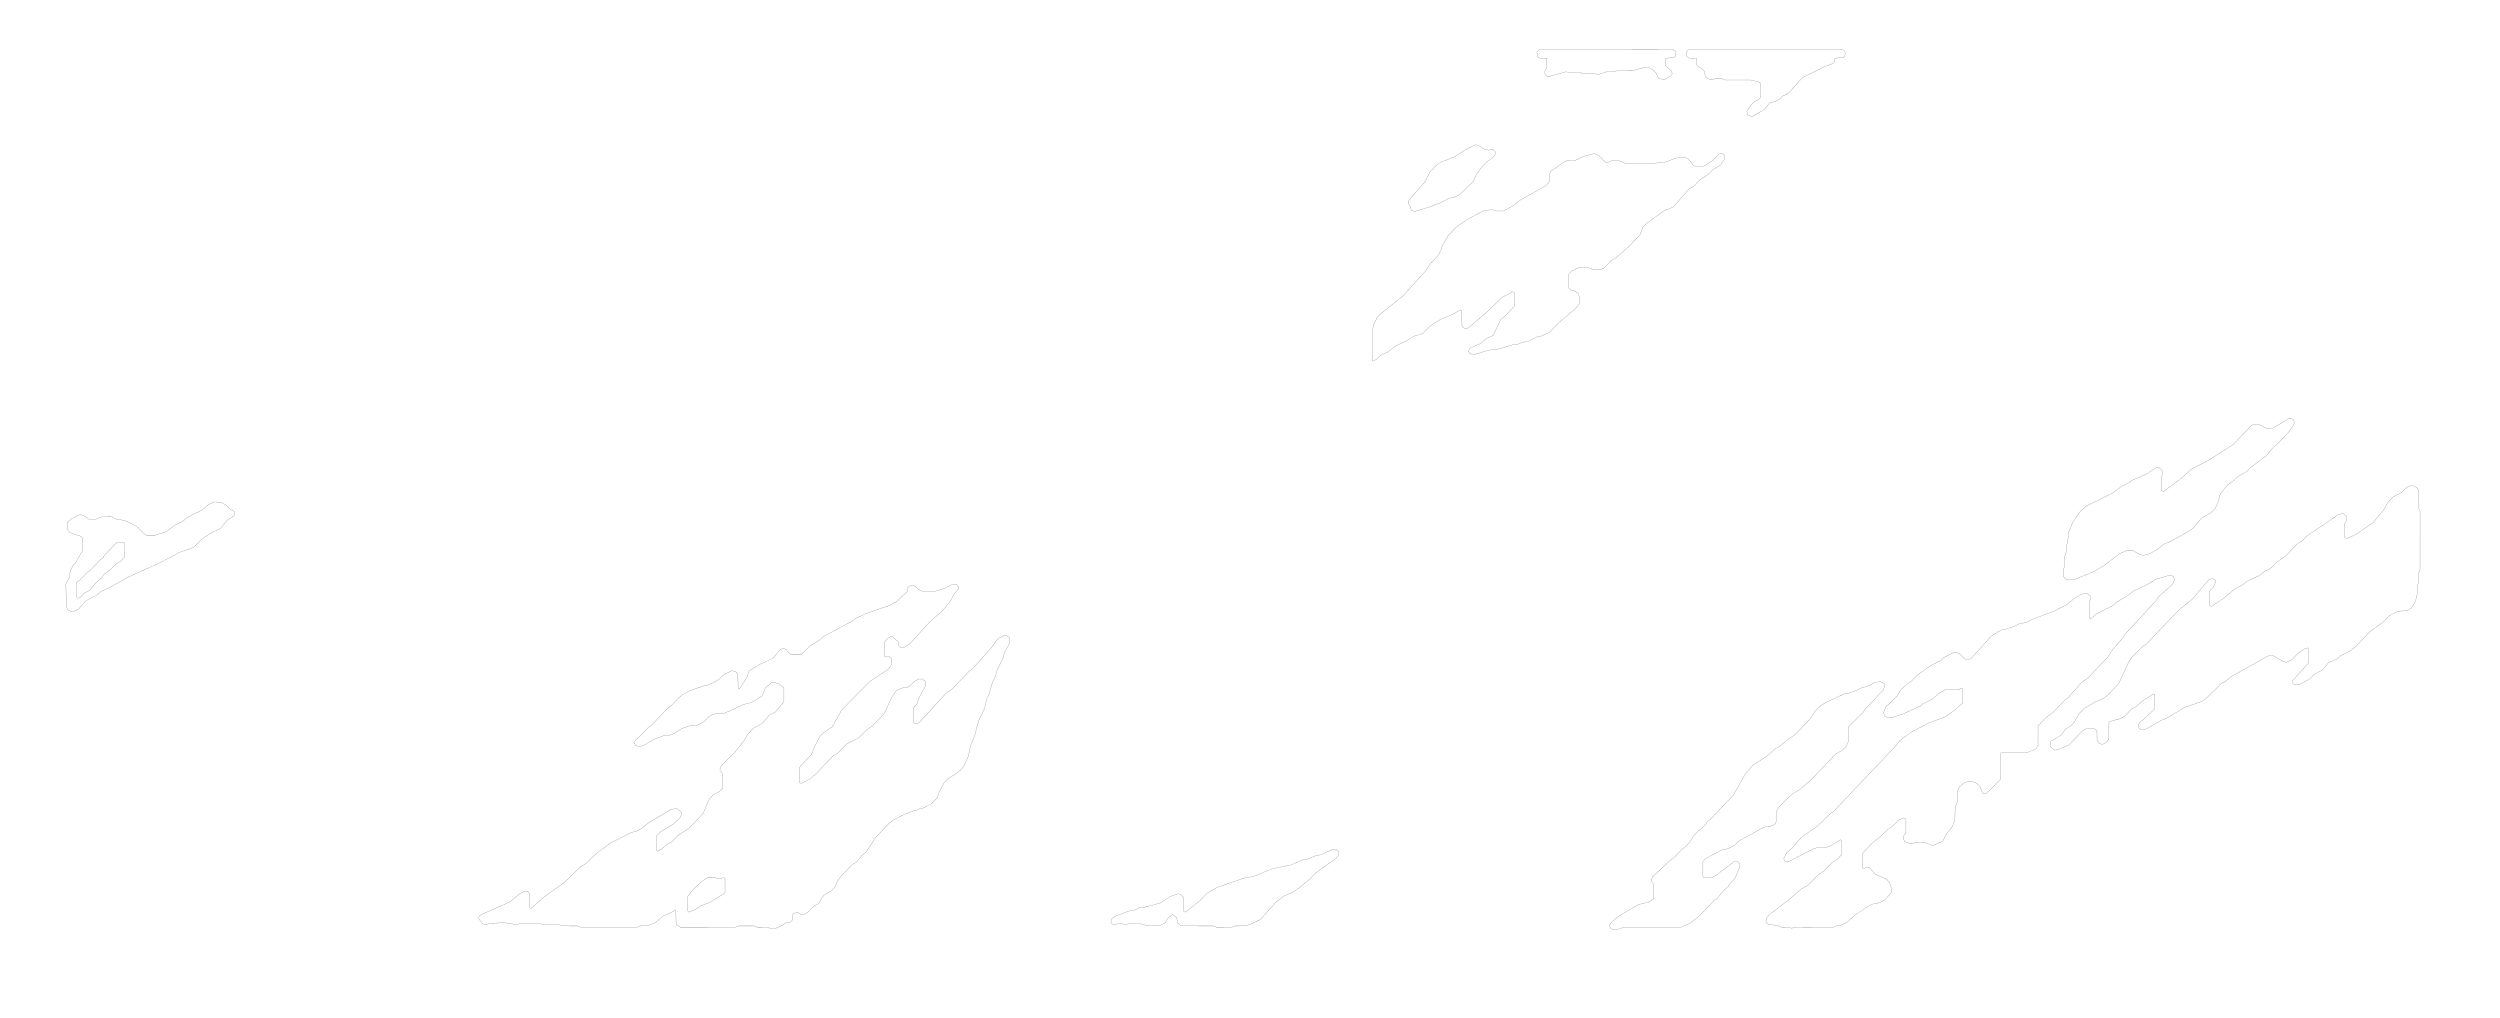
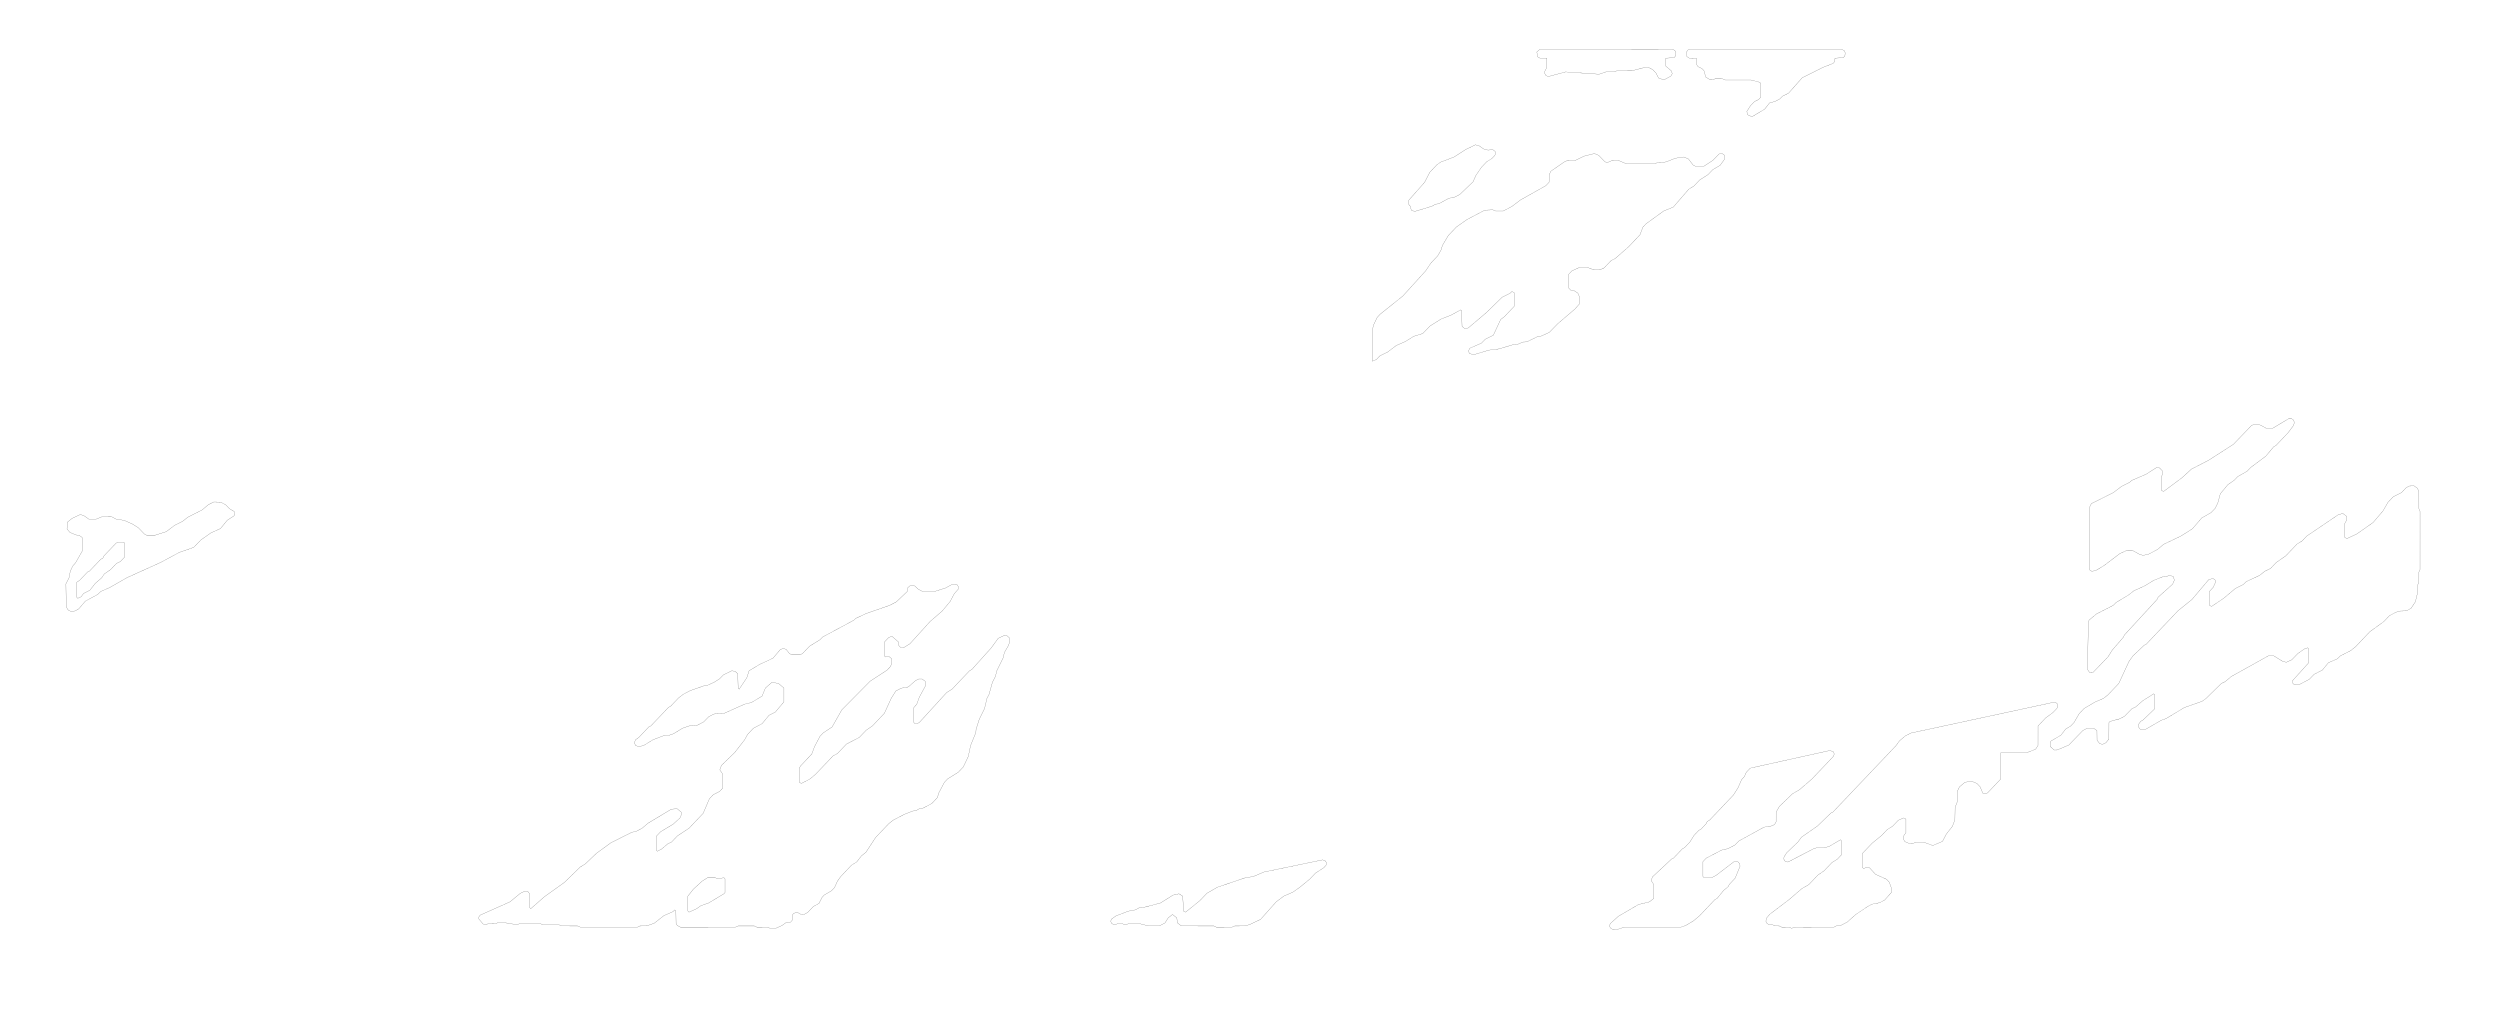
<svg xmlns="http://www.w3.org/2000/svg" width="1720mm" height="700mm" viewBox="-40 -40 1720 700">
  <g id="TG_ORANZOVA_CUT" fill="none" stroke="#000" stroke-width="0.1">
-     <path id="TG-OR-001" d="M11.97,380.18 L14.23,378.84 L18.73,373.57 L27.19,369.00 L29.29,366.94 L35.45,364.25 L47.31,357.45 L70.66,346.89 L83.35,340.05 L93.27,336.57 L98.37,331.36 L105.13,326.61 L111.68,323.65 L116.39,317.91 L120.97,314.93 L121.57,313.62 L121.24,311.98 L117.90,310.00 L115.25,307.28 L111.80,305.46 L107.00,305.36 L103.27,307.28 L99.12,310.79 L89.20,315.85 L85.60,318.70 L80.19,321.39 L74.34,325.81 L66.77,328.19 L60.83,328.19 L59.32,327.39 L55.18,323.10 L51.22,320.59 L45.48,318.02 L39.80,317.11 L36.98,315.59 L30.12,315.55 L26.28,317.11 L21.03,317.11 L18.18,315.06 L15.34,313.95 L9.60,316.64 L6.28,319.34 L6.11,323.94 L8.10,326.29 L12.34,328.07 L14.27,328.19 L16.52,329.77 L16.52,339.26 L12.01,347.17 L10.00,349.47 L8.36,353.00 L7.51,357.45 L5.36,361.70 L5.53,376.57 L6.28,378.95 L7.35,380.07 L9.64,380.88 Z M12.77,370.89 L12.77,360.61 L14.81,359.23 L20.28,353.50 L21.57,352.91 L29.29,344.80 L30.75,344.04 L31.58,342.38 L39.80,333.73 L41.30,332.94 L45.05,332.94 L45.80,333.73 L45.80,343.21 L42.80,346.37 L40.19,347.61 L36.04,351.91 L31.75,354.87 L30.00,357.49 L25.53,361.40 L21.82,366.10 L17.48,368.32 L15.81,370.59 L13.48,371.64 Z" />
+     <path id="TG-OR-001" d="M9.64,380.88 L11.97,380.18 L14.23,378.84 L18.73,373.57 L27.19,369.00 L29.29,366.94 L35.45,364.25 L47.31,357.45 L70.66,346.89 L83.35,340.05 L93.27,336.57 L98.37,331.36 L105.13,326.61 L111.68,323.65 L116.39,317.91 L120.97,314.93 L121.57,313.62 L121.24,311.98 L117.90,310.00 L115.25,307.28 L111.80,305.46 L107.00,305.36 L103.27,307.28 L99.12,310.79 L89.20,315.85 L85.60,318.70 L80.19,321.39 L74.34,325.81 L66.77,328.19 L60.83,328.19 L59.32,327.39 L55.18,323.10 L51.22,320.59 L45.48,318.02 L39.80,317.11 L36.98,315.59 L30.12,315.55 L26.28,317.11 L21.03,317.11 L18.18,315.06 L15.34,313.95 L9.60,316.64 L6.28,319.34 L6.11,323.94 L8.10,326.29 L12.34,328.07 L14.27,328.19 L16.52,329.77 L16.52,339.26 L12.01,347.17 L10.00,349.47 L8.36,353.00 L7.51,357.45 L5.36,361.70 L5.53,376.57 L6.28,378.95 L7.35,380.07 Z M13.48,371.64 L12.77,370.89 L12.77,360.61 L14.81,359.23 L20.28,353.50 L21.57,352.91 L29.29,344.80 L30.75,344.04 L31.58,342.38 L39.80,333.73 L41.30,332.94 L45.05,332.94 L45.80,333.73 L45.80,343.21 L42.80,346.37 L40.19,347.61 L36.04,351.91 L31.75,354.87 L30.00,357.49 L25.53,361.40 L21.82,366.10 L17.48,368.32 L15.81,370.59 Z" />
    <path id="TG-OR-002" d="M302.62,594.70 L307.81,594.69 L309.20,595.43 L316.01,595.99 L317.70,595.48 L331.84,595.48 L333.48,596.26 L344.67,596.28 L346.24,597.05 L357.43,597.07 L359.26,597.86 L398.65,597.85 L400.24,597.07 L404.90,597.02 L410.07,595.21 L416.76,589.95 L422.93,587.26 L424.27,586.00 L425.02,586.79 L425.13,595.52 L425.99,596.75 L428.09,597.84 L466.00,597.86 L467.82,597.07 L479.02,597.07 L480.66,597.84 L488.09,597.86 L489.67,598.64 L493.78,598.65 L498.02,596.75 L500.86,594.70 L503.95,594.41 L505.25,592.86 L505.37,589.16 L506.12,588.37 L508.37,587.58 L511.11,589.11 L513.36,589.04 L515.67,587.78 L519.64,583.63 L523.46,581.54 L525.64,577.30 L527.10,575.76 L532.01,572.90 L534.14,570.69 L536.16,566.22 L538.45,563.02 L545.87,555.20 L549.46,552.98 L552.63,548.87 L555.75,546.38 L562.44,536.17 L571.45,526.69 L574.45,524.31 L581.96,520.36 L587.97,517.99 L590.08,517.80 L592.47,516.41 L594.58,516.22 L601.09,512.80 L604.88,508.80 L605.99,505.33 L609.75,498.21 L612.00,495.84 L619.30,491.30 L622.75,487.66 L626.16,480.52 L627.77,472.91 L631.42,463.91 L631.52,461.84 L633.78,454.72 L637.35,447.53 L639.03,440.49 L640.43,437.82 L642.79,429.41 L644.86,425.39 L645.79,421.51 L650.11,412.74 L651.05,408.85 L653.87,404.04 L654.79,400.97 L654.48,398.86 L652.69,397.30 L651.37,396.99 L646.75,399.16 L642.03,405.69 L628.56,420.67 L627.05,421.47 L615.00,434.16 L611.28,436.49 L592.52,457.05 L590.97,457.88 L589.47,457.88 L588.72,457.09 L588.72,446.81 L590.73,444.51 L592.48,439.69 L596.80,431.71 L596.53,428.70 L594.40,427.16 L592.09,427.14 L589.86,428.27 L584.96,432.57 L580.07,433.47 L576.34,435.39 L573.18,440.41 L568.44,450.77 L560.23,459.42 L555.89,462.42 L551.17,467.37 L542.37,471.91 L536.15,478.44 L533.19,479.99 L521.13,492.68 L517.38,495.84 L511.37,499.00 L509.87,498.21 L509.87,488.73 L510.66,487.10 L518.52,478.74 L520.39,473.70 L524.14,466.58 L526.39,464.21 L532.47,460.18 L539.16,448.39 L558.64,428.67 L570.30,421.06 L572.59,418.64 L573.65,416.23 L573.39,413.09 L571.61,411.68 L569.19,412.01 L568.45,411.22 L568.45,401.74 L571.45,398.57 L573.70,397.78 L578.20,401.74 L578.39,404.17 L579.68,405.52 L581.91,405.48 L586.07,402.87 L599.94,387.55 L608.20,380.42 L613.74,373.78 L616.51,368.52 L619.36,365.23 L619.45,363.76 L618.51,362.34 L617.12,361.85 L614.62,362.30 L610.49,364.56 L602.92,366.94 L594.73,366.94 L591.72,365.35 L589.42,363.19 L587.72,362.72 L585.98,363.10 L584.49,364.42 L584.21,366.94 L576.70,374.05 L572.20,376.43 L555.82,382.14 L548.76,385.44 L547.42,386.71 L526.03,398.22 L524.14,400.15 L517.02,404.55 L512.12,409.64 L510.62,410.43 L504.62,410.43 L503.07,409.60 L500.81,406.68 L498.86,406.21 L496.94,406.79 L491.85,412.80 L482.68,417.07 L475.37,421.47 L473.83,426.25 L468.57,434.15 L467.82,433.37 L467.62,423.60 L465.71,421.82 L463.40,421.52 L457.70,424.32 L455.05,427.04 L451.30,429.41 L446.04,431.78 L444.16,431.89 L434.92,435.13 L430.11,437.64 L426.73,440.28 L421.26,446.02 L419.97,446.61 L407.79,459.42 L406.45,460.05 L399.53,467.33 L397.17,469.02 L396.48,471.13 L397.32,473.00 L399.92,473.70 L403.10,472.73 L409.25,468.96 L417.51,465.79 L420.66,465.75 L423.37,464.82 L429.53,461.05 L434.03,459.47 L439.14,459.28 L444.15,456.65 L447.55,453.14 L450.55,451.56 L452.80,450.77 L458.44,450.66 L472.33,444.44 L476.91,443.37 L484.30,438.94 L486.60,433.37 L491.10,429.42 L495.60,430.21 L499.36,433.37 L499.36,442.86 L493.40,449.93 L489.05,452.14 L484.34,457.88 L478.37,461.01 L474.34,465.28 L472.32,468.95 L465.56,477.65 L456.31,486.63 L455.25,489.69 L457.30,492.68 L457.30,502.17 L455.05,504.54 L450.76,506.71 L448.05,509.56 L443.79,519.57 L434.07,529.80 L426.07,535.10 L422.01,539.33 L419.40,540.57 L415.25,544.08 L412.25,545.66 L411.50,544.87 L411.50,535.38 L414.51,532.22 L423.12,527.03 L427.79,522.80 L428.73,520.62 L428.66,518.74 L425.95,516.45 L421.94,516.68 L405.89,526.33 L401.74,529.84 L397.23,532.22 L394.91,532.50 L380.36,539.78 L370.41,547.04 L362.69,554.36 L359.15,556.53 L348.42,567.01 L334.55,576.95 L325.15,585.20 L324.40,584.41 L324.29,574.79 L323.11,573.32 L321.23,573.09 L318.03,574.57 L310.88,580.46 L290.36,589.61 L289.50,590.80 L289.46,592.26 L292.30,595.67 L294.27,596.26 L295.86,595.49 L301.27,595.44 Z M453.88,564.64 L458.06,563.86 L458.81,564.64 L458.81,574.13 L458.06,574.92 L447.54,581.25 L442.21,583.11 L439.28,585.20 L434.03,587.57 L433.28,586.78 L433.28,576.51 L437.03,571.76 L443.04,566.23 L446.80,563.86 L452.05,563.86 Z" />
-     <path id="TG-OR-003" d="M729.20,595.48 L732.14,595.49 L733.97,596.28 L736.65,595.49 L744.09,595.48 L750.23,597.05 L757.59,597.05 L761.50,594.98 L763.72,591.49 L766.68,589.16 L769.69,591.53 L769.97,594.84 L772.76,597.05 L795.16,597.07 L796.79,597.84 L807.66,597.86 L809.49,597.07 L816.16,597.05 L819.63,596.17 L827.12,592.67 L838.02,580.46 L843.28,576.51 L849.45,573.82 L854.15,570.53 L861.09,564.85 L865.06,560.69 L879.11,550.61 L880.69,548.66 L880.96,546.06 L879.46,544.40 L877.44,544.18 L868.81,548.03 L864.67,548.93 L859.05,551.20 L857.16,551.30 L847.78,555.15 L835.39,557.63 L822.25,563.06 L816.61,563.95 L797.61,570.36 L790.36,574.57 L785.46,579.67 L775.69,587.57 L774.20,586.78 L773.99,577.02 L772.08,575.24 L770.52,574.93 L765.23,576.71 L758.42,581.25 L746.41,584.41 L743.77,584.52 L741.15,585.99 L736.26,586.89 L727.78,590.13 L724.73,592.24 L724.32,594.53 L725.13,595.72 L726.46,596.26 Z" />
-     <path id="TG-OR-004" d="M933.31,105.48 L945.26,101.84 L947.66,100.44 L949.77,100.25 L956.67,96.48 L961.03,95.51 L964.34,93.79 L973.43,85.13 L975.44,80.66 L979.24,75.08 L982.95,71.18 L986.31,69.15 L988.44,66.95 L988.96,65.57 L988.62,64.14 L987.06,62.99 L983.70,63.26 L980.70,62.47 L977.65,60.31 L975.06,59.63 L968.52,62.79 L960.42,68.01 L951.25,71.49 L948.61,73.34 L943.66,78.57 L940.14,85.41 L929.28,97.71 L929.16,100.58 L930.38,102.02 L930.94,104.59 Z" />
-     <path id="TG-OR-005" d="M914.78,202.14 L920.62,197.71 L926.79,195.02 L932.64,191.38 L938.81,189.48 L943.90,184.26 L951.41,179.52 L958.24,176.86 L964.93,173.19 L965.67,173.98 L965.88,184.54 L967.68,186.03 L970.14,185.64 L982.74,174.97 L993.46,164.49 L998.88,161.80 L1000.22,160.54 L1001.72,161.33 L1001.72,170.82 L995.01,177.89 L992.47,179.79 L987.41,190.63 L981.84,193.40 L979.19,196.12 L971.25,199.55 L970.28,201.48 L970.99,203.28 L974.09,203.99 L984.45,200.87 L991.36,200.03 L1001.72,196.92 L1004.36,196.81 L1007.73,195.33 L1010.37,195.23 L1018.24,191.38 L1020.35,191.20 L1025.91,188.69 L1031.76,182.68 L1043.57,172.60 L1046.60,169.16 L1046.77,164.46 L1045.57,161.67 L1042.93,159.95 L1040.77,159.74 L1039.27,158.16 L1039.27,148.67 L1041.48,146.35 L1046.78,143.93 L1052.03,143.93 L1056.11,145.51 L1061.20,145.46 L1063.66,144.28 L1068.55,139.19 L1071.16,137.95 L1080.53,129.73 L1088.32,121.51 L1090.33,116.25 L1092.58,113.88 L1104.60,105.18 L1111.24,102.46 L1121.87,90.16 L1125.42,87.98 L1129.38,83.83 L1135.18,80.08 L1138.39,76.71 L1143.44,73.75 L1146.41,69.66 L1146.39,66.75 L1144.85,65.63 L1142.73,65.95 L1138.39,70.38 L1132.32,74.34 L1126.37,74.33 L1124.83,73.50 L1121.66,69.39 L1118.54,68.01 L1112.71,68.85 L1106.85,71.17 L1103.84,71.96 L1099.94,72.01 L1098.59,72.75 L1079.07,72.75 L1073.49,70.38 L1069.15,70.43 L1065.55,71.96 L1064.05,71.17 L1059.90,66.87 L1056.97,65.64 L1049.92,67.40 L1043.77,70.38 L1038.36,70.43 L1036.10,71.49 L1027.01,77.78 L1025.80,80.40 L1025.75,85.41 L1023.50,87.78 L1006.07,97.58 L1000.22,102.01 L994.21,105.18 L988.96,105.18 L987.13,104.39 L981.59,104.57 L969.27,111.03 L961.96,116.21 L956.42,122.06 L952.40,128.83 L951.41,132.07 L949.15,136.02 L944.41,141.04 L940.86,146.34 L925.17,163.65 L909.57,176.15 L907.47,178.42 L905.03,183.54 L904.10,187.42 L904.10,208.49 L906.90,207.40 L909.36,204.82 Z" />
-     <path id="TG-OR-006" d="M1037.08,9.49 L1060.21,11.06 L1064.80,9.49 L1070.72,9.48 L1072.37,8.70 L1082.74,8.69 L1091.83,6.33 L1094.02,6.33 L1097.13,7.95 L1099.34,10.28 L1101.05,13.65 L1104.75,14.98 L1109.54,12.39 L1110.50,10.72 L1110.00,8.87 L1106.10,5.53 L1106.10,0.00 L1111.78,-0.30 L1112.99,-1.78 L1113.05,-3.99 L1112.18,-5.43 L1110.60,-6.00 L1019.26,-5.95 L1017.36,-4.23 L1017.82,-0.91 L1019.50,-0.01 L1024.25,0.00 L1024.25,6.33 L1022.79,9.22 L1023.06,11.29 L1024.11,12.34 L1025.67,12.64 Z" />
-     <path id="TG-OR-007" d="M1136.71,14.97 L1138.54,14.98 L1139.89,14.24 L1145.08,14.23 L1146.97,15.03 L1164.61,15.03 L1170.68,16.61 L1171.43,17.40 L1171.43,26.89 L1169.93,28.47 L1167.13,29.85 L1164.35,32.68 L1161.81,36.72 L1162.38,38.96 L1165.34,40.32 L1174.04,35.14 L1177.44,30.84 L1181.27,29.77 L1184.55,28.03 L1186.45,26.10 L1190.56,24.07 L1199.96,13.45 L1214.23,6.33 L1221.15,3.64 L1222.31,2.30 L1222.49,0.00 L1228.17,-0.30 L1229.30,-1.54 L1229.48,-3.75 L1228.76,-5.27 L1226.99,-6.00 L1122.62,-6.00 L1121.24,-5.58 L1120.17,-3.99 L1120.55,-1.11 L1122.14,-0.05 L1127.12,0.00 L1127.18,4.26 L1128.27,5.88 L1130.88,7.12 L1132.34,8.66 L1133.53,13.00 Z" />
-     <path id="TG-OR-008" d="M1116.53,597.85 L1122.78,595.17 L1129.17,590.15 L1139.85,578.92 L1141.35,578.13 L1145.85,572.60 L1149.14,569.90 L1149.66,568.60 L1153.80,564.15 L1157.15,555.97 L1156.98,554.43 L1155.92,553.08 L1154.52,552.57 L1152.92,552.90 L1140.64,562.27 L1137.64,563.85 L1132.38,563.85 L1131.63,563.06 L1131.63,552.78 L1133.88,550.41 L1144.40,544.88 L1148.76,543.90 L1153.57,541.40 L1156.41,538.55 L1173.68,529.06 L1179.32,528.16 L1181.16,526.99 L1181.93,525.44 L1181.94,518.78 L1184.24,514.78 L1193.21,506.13 L1198.07,503.31 L1206.51,496.04 L1223.20,478.49 L1227.36,476.42 L1230.24,473.42 L1231.49,470.57 L1231.50,460.26 L1242.09,449.90 L1242.81,448.35 L1255.77,434.67 L1256.79,431.95 L1256.13,430.18 L1253.66,428.94 L1249.89,429.52 L1245.77,431.78 L1239.90,433.55 L1237.51,434.95 L1230.75,437.32 L1228.64,437.50 L1216.32,443.17 L1212.02,445.98 L1208.73,449.46 L1205.18,454.76 L1195.46,465.00 L1189.09,469.40 L1184.19,473.70 L1181.58,474.93 L1175.93,480.02 L1166.38,486.15 L1161.28,491.59 L1152.61,506.96 L1136.18,524.27 L1134.56,525.18 L1133.88,526.68 L1130.17,530.59 L1128.83,531.23 L1125.55,534.67 L1122.62,539.34 L1118.91,543.24 L1117.57,543.88 L1111.35,550.41 L1110.06,551.00 L1096.84,563.34 L1096.06,565.92 L1097.84,568.60 L1097.80,578.13 L1094.83,580.46 L1087.25,582.32 L1073.45,590.39 L1067.90,595.40 L1067.38,596.74 L1067.81,598.35 L1069.39,599.39 L1072.74,599.44 L1077.63,597.86 Z" />
-     <path id="TG-OR-009" d="M1184.19,597.07 L1185.77,597.84 L1190.95,597.86 L1192.52,598.64 L1195.52,597.86 L1221.89,597.81 L1223.24,597.07 L1226.10,596.89 L1230.91,594.38 L1236.76,589.16 L1245.02,583.63 L1248.02,582.04 L1253.14,581.07 L1256.83,579.08 L1261.44,573.84 L1261.49,571.50 L1259.79,566.93 L1257.95,564.96 L1250.28,561.48 L1246.21,557.00 L1244.53,556.68 L1242.08,557.53 L1241.30,556.78 L1241.30,547.20 L1247.98,540.17 L1254.57,534.79 L1258.54,530.64 L1262.08,528.47 L1266.05,524.31 L1269.80,522.73 L1271.30,523.58 L1271.30,533.01 L1270.03,534.52 L1269.30,536.80 L1270.51,539.03 L1273.12,540.13 L1276.71,540.08 L1278.06,539.34 L1283.31,539.34 L1289.75,541.71 L1296.62,538.75 L1299.09,533.80 L1303.23,528.57 L1304.99,524.02 L1305.09,515.61 L1306.58,511.69 L1306.60,504.54 L1308.14,501.33 L1311.85,498.22 L1316.35,497.43 L1320.11,499.01 L1322.32,501.33 L1323.99,505.57 L1325.28,506.15 L1326.82,505.92 L1336.63,495.84 L1336.63,477.82 L1354.49,477.82 L1360.62,475.32 L1362.15,472.94 L1362.16,459.47 L1367.42,453.93 L1372.64,450.01 L1380.94,441.28 L1382.40,440.52 L1392.15,429.46 L1396.67,426.29 L1410.29,411.94 L1413.23,407.27 L1420.98,398.30 L1421.52,396.95 L1444.09,372.40 L1444.80,370.85 L1454.77,361.92 L1456.01,359.06 L1455.42,356.81 L1454.20,355.98 L1452.36,355.88 L1443.19,358.52 L1435.75,362.98 L1428.08,366.46 L1424.49,369.31 L1415.87,374.50 L1413.97,376.43 L1402.35,382.41 L1398.21,385.91 L1397.45,385.07 L1397.45,374.12 L1398.16,372.74 L1398.09,370.06 L1395.83,368.10 L1392.34,368.70 L1386.58,372.13 L1382.43,375.63 L1373.42,380.38 L1360.05,385.31 L1353.90,388.29 L1349.01,389.18 L1346.39,390.66 L1339.63,393.03 L1337.52,393.22 L1334.22,394.93 L1329.91,397.74 L1316.40,412.76 L1314.85,413.59 L1312.60,413.59 L1311.10,412.80 L1308.64,410.23 L1306.51,409.05 L1303.96,408.95 L1297.42,412.33 L1295.33,414.38 L1288.41,417.86 L1279.02,424.47 L1275.05,428.62 L1270.59,431.75 L1267.30,435.22 L1265.25,438.95 L1257.54,446.30 L1255.80,450.36 L1256.79,452.70 L1258.86,453.81 L1260.70,453.92 L1268.91,451.38 L1281.22,445.71 L1282.57,444.44 L1289.48,440.96 L1294.58,436.53 L1299.09,434.16 L1308.01,434.15 L1309.60,433.37 L1310.35,434.16 L1310.35,443.65 L1305.09,448.39 L1298.33,453.13 L1286.91,457.41 L1274.89,463.73 L1267.00,469.54 L1264.50,472.95 L1221.03,518.73 L1219.69,519.36 L1210.47,528.26 L1199.42,535.97 L1193.25,543.24 L1189.38,546.53 L1187.19,550.76 L1188.02,552.49 L1189.85,553.12 L1207.47,544.08 L1209.73,543.29 L1214.90,543.28 L1218.37,542.40 L1226.25,537.76 L1226.99,538.55 L1226.96,548.08 L1223.99,551.20 L1220.45,553.37 L1214.98,559.10 L1210.68,562.07 L1204.47,568.59 L1199.60,571.41 L1190.95,578.87 L1177.64,588.96 L1175.32,591.70 L1174.93,593.83 L1175.69,595.29 L1177.01,596.16 L1179.69,596.28 L1181.01,597.02 Z" />
-     <path id="TG-OR-010" d="M1407.57,349.10 L1418.48,340.84 L1423.74,338.47 L1426.74,338.47 L1432.08,341.43 L1434.37,342.06 L1437.86,341.45 L1444.37,338.03 L1448.52,334.52 L1453.10,332.65 L1466.15,325.37 L1468.75,323.48 L1474.80,316.33 L1481.16,312.72 L1484.05,309.72 L1485.88,305.97 L1487.57,299.72 L1492.78,293.44 L1497.12,290.43 L1499.58,287.86 L1505.94,284.25 L1508.59,281.53 L1518.89,273.83 L1524.32,267.34 L1525.82,266.54 L1534.20,257.73 L1537.64,253.13 L1538.52,250.91 L1538.06,249.09 L1536.49,247.97 L1534.75,247.97 L1523.61,254.64 L1519.10,254.64 L1515.26,252.47 L1511.97,251.79 L1509.18,252.58 L1496.57,265.71 L1479.30,276.78 L1467.68,282.76 L1461.28,288.64 L1448.52,298.13 L1447.02,297.35 L1447.01,287.92 L1447.72,286.54 L1447.65,283.86 L1445.65,281.85 L1443.86,281.58 L1436.50,286.27 L1426.58,290.54 L1425.24,291.81 L1419.62,294.63 L1413.97,298.93 L1395.59,308.07 L1391.37,311.66 L1388.80,315.23 L1385.68,320.21 L1383.29,326.11 L1382.43,333.72 L1381.70,335.28 L1381.68,339.26 L1380.19,343.98 L1380.18,350.33 L1379.44,351.88 L1379.48,356.45 L1381.03,358.33 L1382.51,359.02 L1386.57,358.93 L1400.53,353.22 Z" />
-     <path id="TG-OR-011" d="M1383.35,472.59 L1392.95,462.63 L1395.95,461.05 L1400.46,461.05 L1402.71,462.63 L1402.76,469.22 L1404.61,471.67 L1406.62,472.07 L1408.88,471.01 L1410.93,468.43 L1410.97,457.09 L1411.68,456.35 L1418.34,454.54 L1421.64,452.82 L1426.74,447.61 L1429.35,446.37 L1434.25,442.07 L1441.76,437.33 L1442.51,438.11 L1442.51,447.60 L1434.25,455.51 L1432.79,456.26 L1431.29,458.41 L1431.36,460.29 L1432.42,461.67 L1434.00,462.11 L1436.36,461.66 L1447.02,455.51 L1450.18,454.41 L1462.79,446.81 L1474.96,442.54 L1477.59,440.69 L1488.32,430.21 L1490.93,428.97 L1495.07,425.46 L1520.61,411.23 L1524.36,411.23 L1530.41,414.97 L1533.00,415.65 L1536.73,413.95 L1540.88,409.65 L1545.39,406.48 L1547.64,405.69 L1548.39,406.48 L1548.39,415.97 L1537.14,428.44 L1537.46,430.12 L1538.55,431.11 L1542.24,430.81 L1548.75,427.39 L1552.14,423.88 L1557.76,421.06 L1561.91,415.97 L1568.07,413.28 L1570.17,411.23 L1577.28,407.62 L1580.64,404.94 L1590.44,394.62 L1599.99,387.70 L1603.96,383.55 L1608.46,381.18 L1611.47,380.39 L1615.60,380.28 L1618.86,378.46 L1621.80,373.99 L1623.43,367.20 L1623.48,362.19 L1624.22,360.64 L1624.23,353.50 L1624.97,351.94 L1624.98,311.79 L1624.23,310.00 L1624.22,298.11 L1623.12,295.84 L1620.90,294.30 L1617.61,294.36 L1615.43,295.56 L1612.21,298.93 L1606.60,301.74 L1602.96,305.53 L1599.45,311.58 L1592.69,319.49 L1581.43,327.39 L1574.67,330.56 L1573.17,329.71 L1573.17,320.28 L1574.57,317.61 L1574.47,315.26 L1571.85,313.21 L1568.50,314.27 L1547.09,328.78 L1543.88,332.14 L1540.34,334.31 L1532.62,342.42 L1526.07,346.97 L1522.10,351.12 L1518.19,353.02 L1514.60,355.86 L1505.42,360.14 L1503.33,362.19 L1497.92,364.88 L1489.82,371.68 L1481.56,377.22 L1480.06,376.43 L1480.06,366.94 L1482.70,364.08 L1484.46,360.17 L1483.86,358.84 L1482.56,358.05 L1479.70,358.68 L1468.08,372.43 L1458.49,380.18 L1436.55,403.27 L1435.21,403.90 L1427.42,411.30 L1424.72,415.11 L1417.73,430.20 L1410.26,438.07 L1407.21,440.48 L1401.26,443.06 L1393.91,447.40 L1390.45,451.04 L1386.94,457.09 L1384.73,459.42 L1381.14,461.63 L1377.93,465.79 L1371.11,469.81 L1370.47,471.06 L1370.47,473.49 L1373.24,476.02 L1375.31,475.97 Z" />
+     <path id="TG-OR-003" d="M733.97,596.28 L736.65,595.49 L744.09,595.48 L750.23,597.05 L757.59,597.05 L761.50,594.98 L763.72,591.49 L766.68,589.16 L769.69,591.53 L769.97,594.84 L772.76,597.05 L795.16,597.07 L796.79,597.84 L807.66,597.86 L809.49,597.07 L816.16,597.05 L819.63,596.17 L827.30,592.52 L838.02,580.46 L843.28,576.51 L849.45,573.82 L854.15,570.53 L861.09,564.85 L865.06,560.69 L870.85,556.94 L872.43,555.09 L872.54,553.38 L871.52,552.01 L869.86,551.61 L829.61,559.94 L822.25,563.06 L816.61,563.95 L797.61,570.36 L790.36,574.57 L785.46,579.67 L775.69,587.57 L774.20,586.78 L773.75,576.58 L771.12,574.94 L767.05,575.82 L758.42,581.25 L746.41,584.41 L743.77,584.52 L741.15,585.99 L736.26,586.89 L727.78,590.13 L724.59,592.44 L724.20,593.82 L724.64,595.19 L726.46,596.26 L729.20,595.48 L732.14,595.49 Z" />
+     <path id="TG-OR-004" d="M945.26,101.84 L947.66,100.44 L949.77,100.25 L956.67,96.48 L961.03,95.51 L964.34,93.79 L973.43,85.13 L975.44,80.66 L979.24,75.08 L982.95,71.18 L986.31,69.15 L988.44,66.95 L988.96,65.57 L988.62,64.14 L987.06,62.99 L983.70,63.26 L980.70,62.47 L977.65,60.31 L975.06,59.63 L968.52,62.79 L960.42,68.01 L951.25,71.49 L948.61,73.34 L943.66,78.57 L940.14,85.41 L929.28,97.71 L929.16,100.58 L930.38,102.02 L930.94,104.59 L933.31,105.48 Z" />
+     <path id="TG-OR-005" d="M920.62,197.71 L926.79,195.02 L932.64,191.38 L938.81,189.48 L943.90,184.26 L951.41,179.52 L958.24,176.86 L964.93,173.19 L965.67,173.98 L965.88,184.54 L967.68,186.03 L970.14,185.64 L982.74,174.97 L993.46,164.49 L998.88,161.80 L1000.22,160.54 L1001.72,161.33 L1001.72,170.82 L995.01,177.89 L992.47,179.79 L987.41,190.63 L981.84,193.40 L979.19,196.12 L971.25,199.55 L970.28,201.48 L970.99,203.28 L974.09,203.99 L984.45,200.87 L991.36,200.03 L1001.72,196.92 L1004.36,196.81 L1007.73,195.33 L1010.37,195.23 L1018.24,191.38 L1020.35,191.20 L1025.91,188.69 L1031.76,182.68 L1043.57,172.60 L1046.60,169.16 L1046.77,164.46 L1045.57,161.67 L1042.93,159.95 L1040.77,159.74 L1039.27,158.16 L1039.27,148.67 L1041.48,146.35 L1046.78,143.93 L1052.03,143.93 L1056.11,145.51 L1061.20,145.46 L1063.66,144.28 L1068.55,139.19 L1071.16,137.95 L1080.53,129.73 L1088.32,121.51 L1090.33,116.25 L1092.58,113.88 L1104.60,105.18 L1111.24,102.46 L1121.87,90.16 L1125.42,87.98 L1129.38,83.83 L1135.18,80.08 L1138.39,76.71 L1143.44,73.75 L1146.41,69.66 L1146.39,66.75 L1144.85,65.63 L1142.73,65.95 L1138.39,70.38 L1132.32,74.34 L1126.37,74.33 L1124.83,73.50 L1121.66,69.39 L1118.54,68.01 L1112.71,68.85 L1106.85,71.17 L1103.84,71.96 L1099.94,72.01 L1098.59,72.75 L1079.07,72.75 L1073.49,70.38 L1069.15,70.43 L1065.55,71.96 L1064.05,71.17 L1059.90,66.87 L1056.97,65.64 L1049.92,67.40 L1043.77,70.38 L1038.36,70.43 L1036.10,71.49 L1027.01,77.78 L1025.80,80.40 L1025.75,85.41 L1023.50,87.78 L1006.07,97.58 L1000.22,102.01 L994.21,105.18 L988.96,105.18 L987.13,104.39 L981.59,104.57 L969.27,111.03 L961.96,116.21 L956.42,122.06 L952.40,128.83 L951.41,132.07 L949.15,136.02 L944.41,141.04 L940.86,146.34 L925.17,163.65 L909.57,176.15 L907.47,178.42 L905.03,183.54 L904.10,187.42 L904.10,208.49 L906.90,207.40 L909.36,204.82 L914.78,202.14 Z" />
+     <path id="TG-OR-006" d="M1037.08,9.49 L1060.21,11.06 L1064.80,9.49 L1070.72,9.48 L1072.37,8.70 L1082.74,8.69 L1091.83,6.33 L1094.08,6.33 L1097.13,7.95 L1099.34,10.28 L1101.05,13.65 L1104.75,14.98 L1109.54,12.39 L1110.50,10.72 L1110.00,8.87 L1106.10,5.53 L1106.10,0.00 L1111.78,-0.30 L1112.99,-1.78 L1113.05,-3.99 L1112.18,-5.43 L1110.60,-6.00 L1019.26,-5.95 L1017.36,-4.23 L1017.82,-0.91 L1019.50,-0.01 L1024.25,0.00 L1024.25,6.33 L1022.85,8.99 L1022.80,10.58 L1023.69,12.05 L1025.32,12.65 Z" />
+     <path id="TG-OR-007" d="M1116.53,597.85 L1119.69,596.79 L1125.23,593.46 L1129.34,589.99 L1139.85,578.92 L1141.35,578.13 L1145.85,572.60 L1149.14,569.90 L1149.66,568.60 L1153.80,564.15 L1157.15,555.97 L1156.98,554.43 L1155.92,553.08 L1154.52,552.57 L1152.92,552.90 L1140.64,562.27 L1137.64,563.85 L1132.38,563.85 L1131.63,563.06 L1131.63,552.78 L1133.88,550.41 L1144.40,544.88 L1148.76,543.90 L1153.57,541.40 L1156.41,538.55 L1173.68,529.06 L1179.32,528.16 L1180.97,527.16 L1181.93,525.44 L1181.94,518.78 L1184.20,514.82 L1193.21,506.13 L1198.07,503.31 L1206.68,495.88 L1221.43,480.33 L1221.96,478.74 L1221.36,477.17 L1218.93,476.35 L1164.18,488.46 L1161.42,491.37 L1160.16,494.26 L1158.27,496.33 L1155.66,502.17 L1152.61,506.96 L1136.18,524.27 L1134.56,525.18 L1133.88,526.68 L1130.17,530.59 L1128.83,531.23 L1125.55,534.67 L1122.62,539.34 L1118.91,543.24 L1117.57,543.88 L1111.35,550.41 L1110.06,551.00 L1096.84,563.34 L1096.06,565.92 L1097.84,568.60 L1097.80,578.13 L1094.83,580.46 L1087.25,582.32 L1073.45,590.39 L1067.90,595.40 L1067.38,596.74 L1067.81,598.35 L1069.39,599.39 L1072.74,599.44 L1077.63,597.86 Z" />
+     <path id="TG-OR-008" d="M1133.53,13.00 L1136.71,14.97 L1138.54,14.98 L1139.89,14.24 L1145.08,14.23 L1146.97,15.03 L1164.61,15.03 L1170.68,16.61 L1171.43,17.40 L1171.43,26.89 L1169.93,28.47 L1167.13,29.85 L1164.35,32.68 L1161.81,36.72 L1162.38,38.96 L1165.34,40.32 L1174.04,35.14 L1177.44,30.84 L1181.27,29.77 L1184.55,28.03 L1186.45,26.10 L1190.56,24.07 L1199.96,13.45 L1214.23,6.33 L1221.15,3.64 L1222.31,2.30 L1222.49,0.00 L1228.17,-0.30 L1229.30,-1.54 L1229.48,-3.75 L1228.76,-5.27 L1226.99,-6.00 L1122.62,-6.00 L1121.24,-5.58 L1120.17,-3.99 L1120.55,-1.11 L1122.14,-0.05 L1127.12,0.00 L1127.18,4.26 L1128.27,5.88 L1130.88,7.12 L1132.34,8.66 Z" />
+     <path id="TG-OR-009" d="M1184.19,597.07 L1185.77,597.84 L1190.95,597.86 L1192.52,598.64 L1195.52,597.86 L1221.89,597.81 L1223.24,597.07 L1226.10,596.89 L1230.91,594.38 L1236.76,589.16 L1245.02,583.63 L1248.02,582.04 L1253.14,581.07 L1256.64,579.23 L1261.44,573.84 L1261.49,571.50 L1259.79,566.93 L1257.95,564.96 L1250.28,561.48 L1246.21,557.00 L1244.53,556.68 L1242.08,557.53 L1241.30,556.78 L1241.30,547.20 L1247.98,540.17 L1254.57,534.79 L1258.54,530.64 L1262.08,528.47 L1266.05,524.31 L1269.80,522.73 L1271.30,523.58 L1271.30,533.01 L1270.03,534.52 L1269.30,536.80 L1270.51,539.03 L1273.12,540.13 L1276.71,540.08 L1278.06,539.34 L1283.31,539.34 L1289.75,541.71 L1296.44,538.89 L1299.09,533.80 L1303.23,528.57 L1304.99,524.02 L1305.09,515.61 L1306.58,511.69 L1306.60,504.54 L1308.10,501.38 L1311.85,498.22 L1316.35,497.43 L1320.11,499.01 L1322.32,501.33 L1324.17,505.72 L1325.75,506.17 L1327.41,505.53 L1336.63,495.84 L1336.63,477.82 L1354.49,477.82 L1360.45,475.48 L1362.15,472.94 L1362.16,459.47 L1367.42,453.93 L1372.47,450.18 L1375.17,447.34 L1375.85,445.81 L1375.41,444.19 L1374.27,443.29 L1372.83,443.18 L1274.81,464.31 L1270.94,466.23 L1266.83,469.71 L1264.50,472.95 L1221.03,518.73 L1219.69,519.36 L1210.47,528.26 L1199.42,535.97 L1196.92,539.38 L1189.21,546.73 L1187.44,549.53 L1187.22,551.00 L1188.22,552.65 L1190.09,553.09 L1207.47,544.08 L1209.73,543.29 L1214.90,543.28 L1218.37,542.40 L1226.25,537.76 L1226.99,538.55 L1226.96,548.08 L1223.99,551.20 L1220.45,553.37 L1214.98,559.10 L1210.68,562.07 L1204.47,568.59 L1199.60,571.41 L1190.95,578.87 L1177.64,588.96 L1175.32,591.70 L1174.93,593.83 L1175.69,595.29 L1177.01,596.16 L1179.69,596.28 L1181.01,597.02 Z" />
+     <path id="TG-OR-010" d="M1410.29,411.94 L1413.23,407.27 L1420.98,398.30 L1421.52,396.95 L1444.09,372.40 L1444.80,370.85 L1454.77,361.92 L1456.01,359.06 L1455.08,356.47 L1452.12,355.91 L1450.77,356.66 L1448.13,356.76 L1441.81,359.24 L1435.75,362.98 L1428.08,366.46 L1424.49,369.31 L1415.87,374.50 L1413.97,376.43 L1402.35,382.41 L1397.32,386.59 L1396.73,388.16 L1396.28,420.66 L1397.60,422.65 L1399.99,422.62 Z" />
+     <path id="TG-OR-011" d="M1423.74,338.47 L1426.74,338.47 L1432.08,341.43 L1434.37,342.06 L1437.86,341.45 L1444.37,338.03 L1448.52,334.52 L1460.69,328.67 L1468.40,323.79 L1474.80,316.33 L1481.16,312.72 L1484.05,309.72 L1485.88,305.97 L1487.57,299.72 L1492.78,293.44 L1497.12,290.43 L1499.58,287.86 L1505.94,284.25 L1508.59,281.53 L1518.89,273.83 L1524.32,267.34 L1525.82,266.54 L1534.20,257.73 L1537.64,253.13 L1538.52,250.91 L1538.06,249.09 L1536.49,247.97 L1534.75,247.97 L1523.61,254.64 L1519.10,254.64 L1515.26,252.47 L1511.97,251.79 L1509.18,252.58 L1496.57,265.71 L1479.30,276.78 L1467.68,282.76 L1461.28,288.64 L1448.52,298.13 L1447.02,297.35 L1447.01,287.92 L1447.72,286.54 L1447.65,283.86 L1445.65,281.85 L1443.86,281.58 L1436.50,286.27 L1426.58,290.54 L1425.24,291.81 L1419.62,294.63 L1413.97,298.93 L1398.86,306.47 L1397.88,308.41 L1397.28,350.62 L1397.81,352.21 L1399.23,353.10 L1402.12,352.39 L1407.57,349.10 L1418.48,340.84 Z" />
+     <path id="TG-OR-012" d="M1392.95,462.63 L1395.95,461.05 L1400.46,461.05 L1402.71,462.63 L1402.76,469.22 L1404.61,471.67 L1406.62,472.07 L1408.88,471.01 L1410.93,468.43 L1410.97,457.09 L1411.68,456.35 L1418.34,454.54 L1421.64,452.82 L1426.74,447.61 L1429.35,446.37 L1434.25,442.07 L1441.76,437.33 L1442.51,438.11 L1442.51,447.60 L1434.25,455.51 L1432.79,456.26 L1431.29,458.41 L1431.36,460.29 L1432.42,461.67 L1434.00,462.11 L1436.36,461.66 L1447.02,455.51 L1450.18,454.41 L1462.79,446.81 L1474.96,442.54 L1477.59,440.69 L1488.32,430.21 L1490.93,428.97 L1495.07,425.46 L1520.61,411.23 L1524.36,411.23 L1530.41,414.97 L1533.00,415.65 L1536.73,413.95 L1540.88,409.65 L1545.39,406.48 L1547.64,405.69 L1548.39,406.48 L1548.39,415.97 L1537.14,428.44 L1537.46,430.12 L1538.55,431.11 L1542.24,430.81 L1548.75,427.39 L1552.14,423.88 L1557.76,421.06 L1561.91,415.97 L1568.07,413.28 L1570.17,411.23 L1577.28,407.62 L1580.64,404.94 L1590.44,394.62 L1599.99,387.70 L1603.96,383.55 L1608.46,381.18 L1611.47,380.39 L1615.60,380.28 L1618.86,378.46 L1621.80,373.99 L1623.43,367.20 L1623.48,362.19 L1624.22,360.64 L1624.23,353.50 L1624.97,351.94 L1624.98,311.79 L1624.23,310.00 L1624.22,298.11 L1623.12,295.84 L1620.90,294.30 L1617.61,294.36 L1615.43,295.56 L1612.21,298.93 L1606.60,301.74 L1602.96,305.53 L1599.45,311.58 L1592.69,319.49 L1581.43,327.39 L1574.67,330.56 L1573.17,329.71 L1573.17,320.28 L1574.57,317.61 L1574.47,315.26 L1571.85,313.21 L1568.50,314.27 L1547.09,328.78 L1543.88,332.14 L1540.34,334.31 L1532.62,342.42 L1526.07,346.97 L1522.10,351.12 L1518.19,353.02 L1514.60,355.86 L1505.42,360.14 L1503.33,362.19 L1497.92,364.88 L1489.82,371.68 L1481.56,377.22 L1480.06,376.43 L1480.06,366.94 L1482.70,364.08 L1484.46,360.17 L1483.86,358.84 L1482.56,358.05 L1479.70,358.68 L1468.08,372.43 L1458.49,380.18 L1436.55,403.27 L1435.21,403.90 L1427.42,411.30 L1424.72,415.11 L1417.73,430.20 L1410.26,438.07 L1407.21,440.48 L1401.26,443.06 L1393.91,447.40 L1390.45,451.04 L1386.94,457.09 L1384.73,459.42 L1381.14,461.63 L1377.93,465.79 L1371.11,469.81 L1370.47,471.06 L1370.47,473.49 L1373.24,476.02 L1375.31,475.97 L1383.35,472.59 Z" />
  </g>
</svg>
